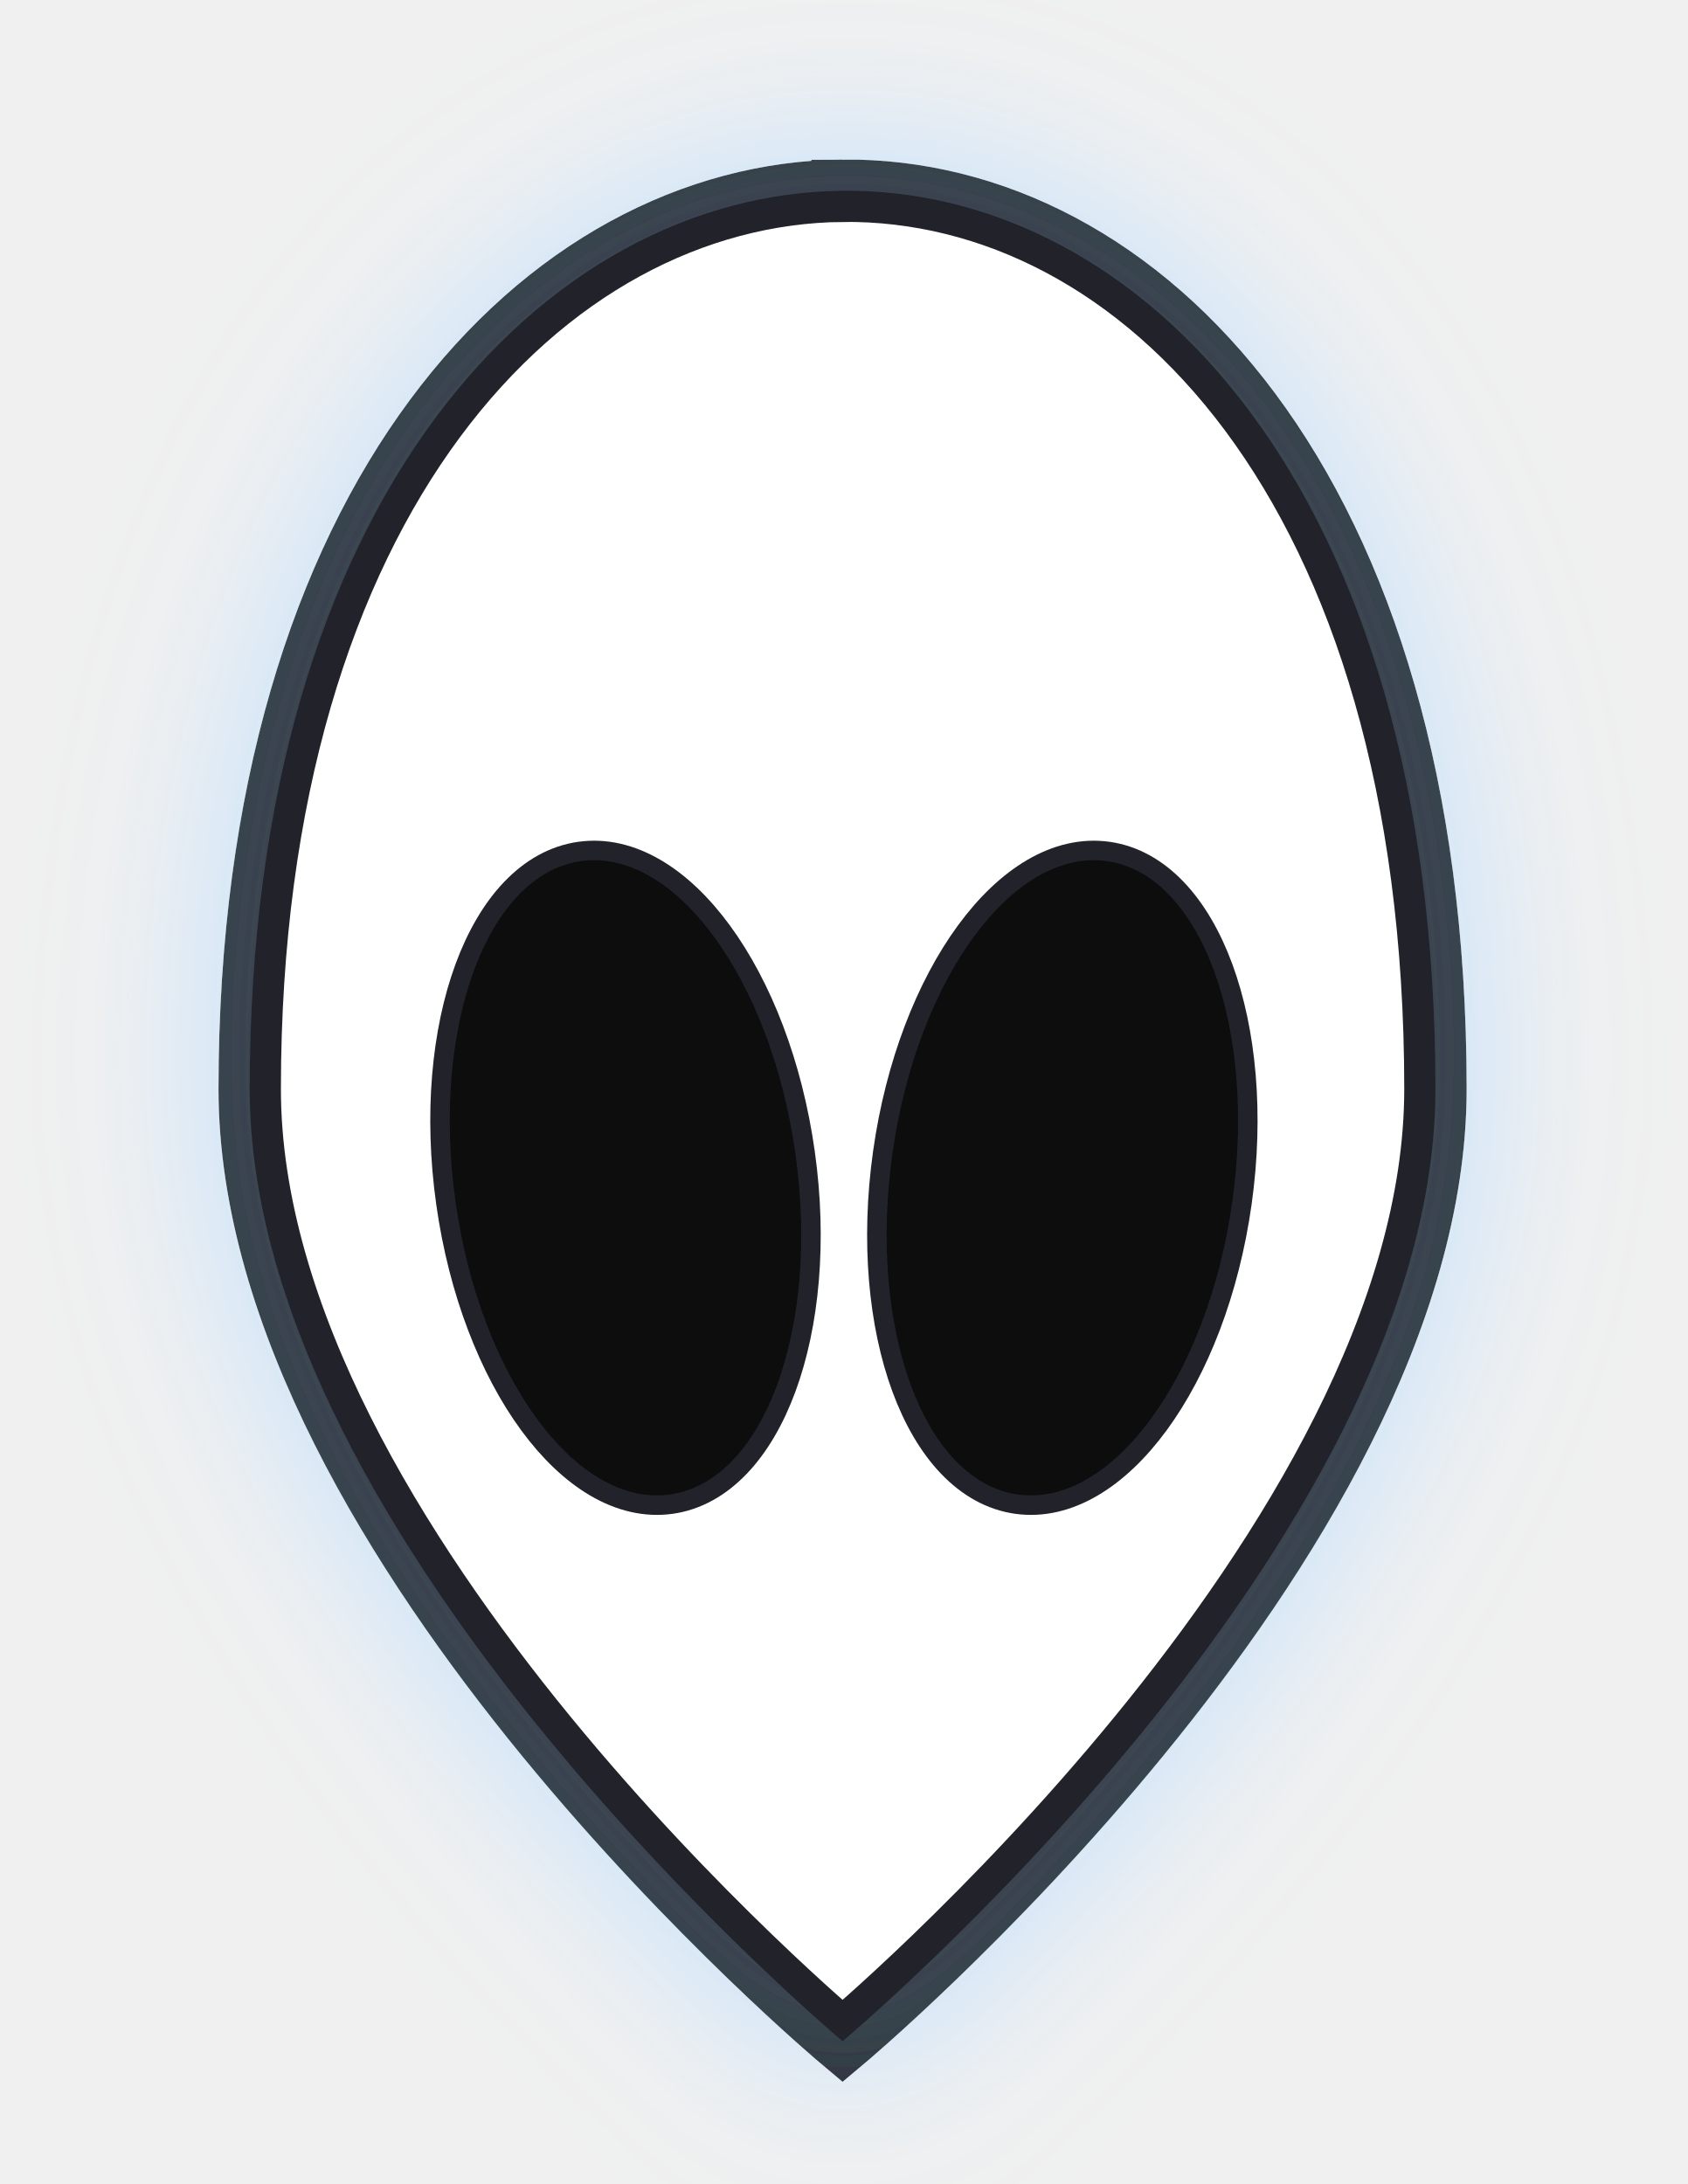
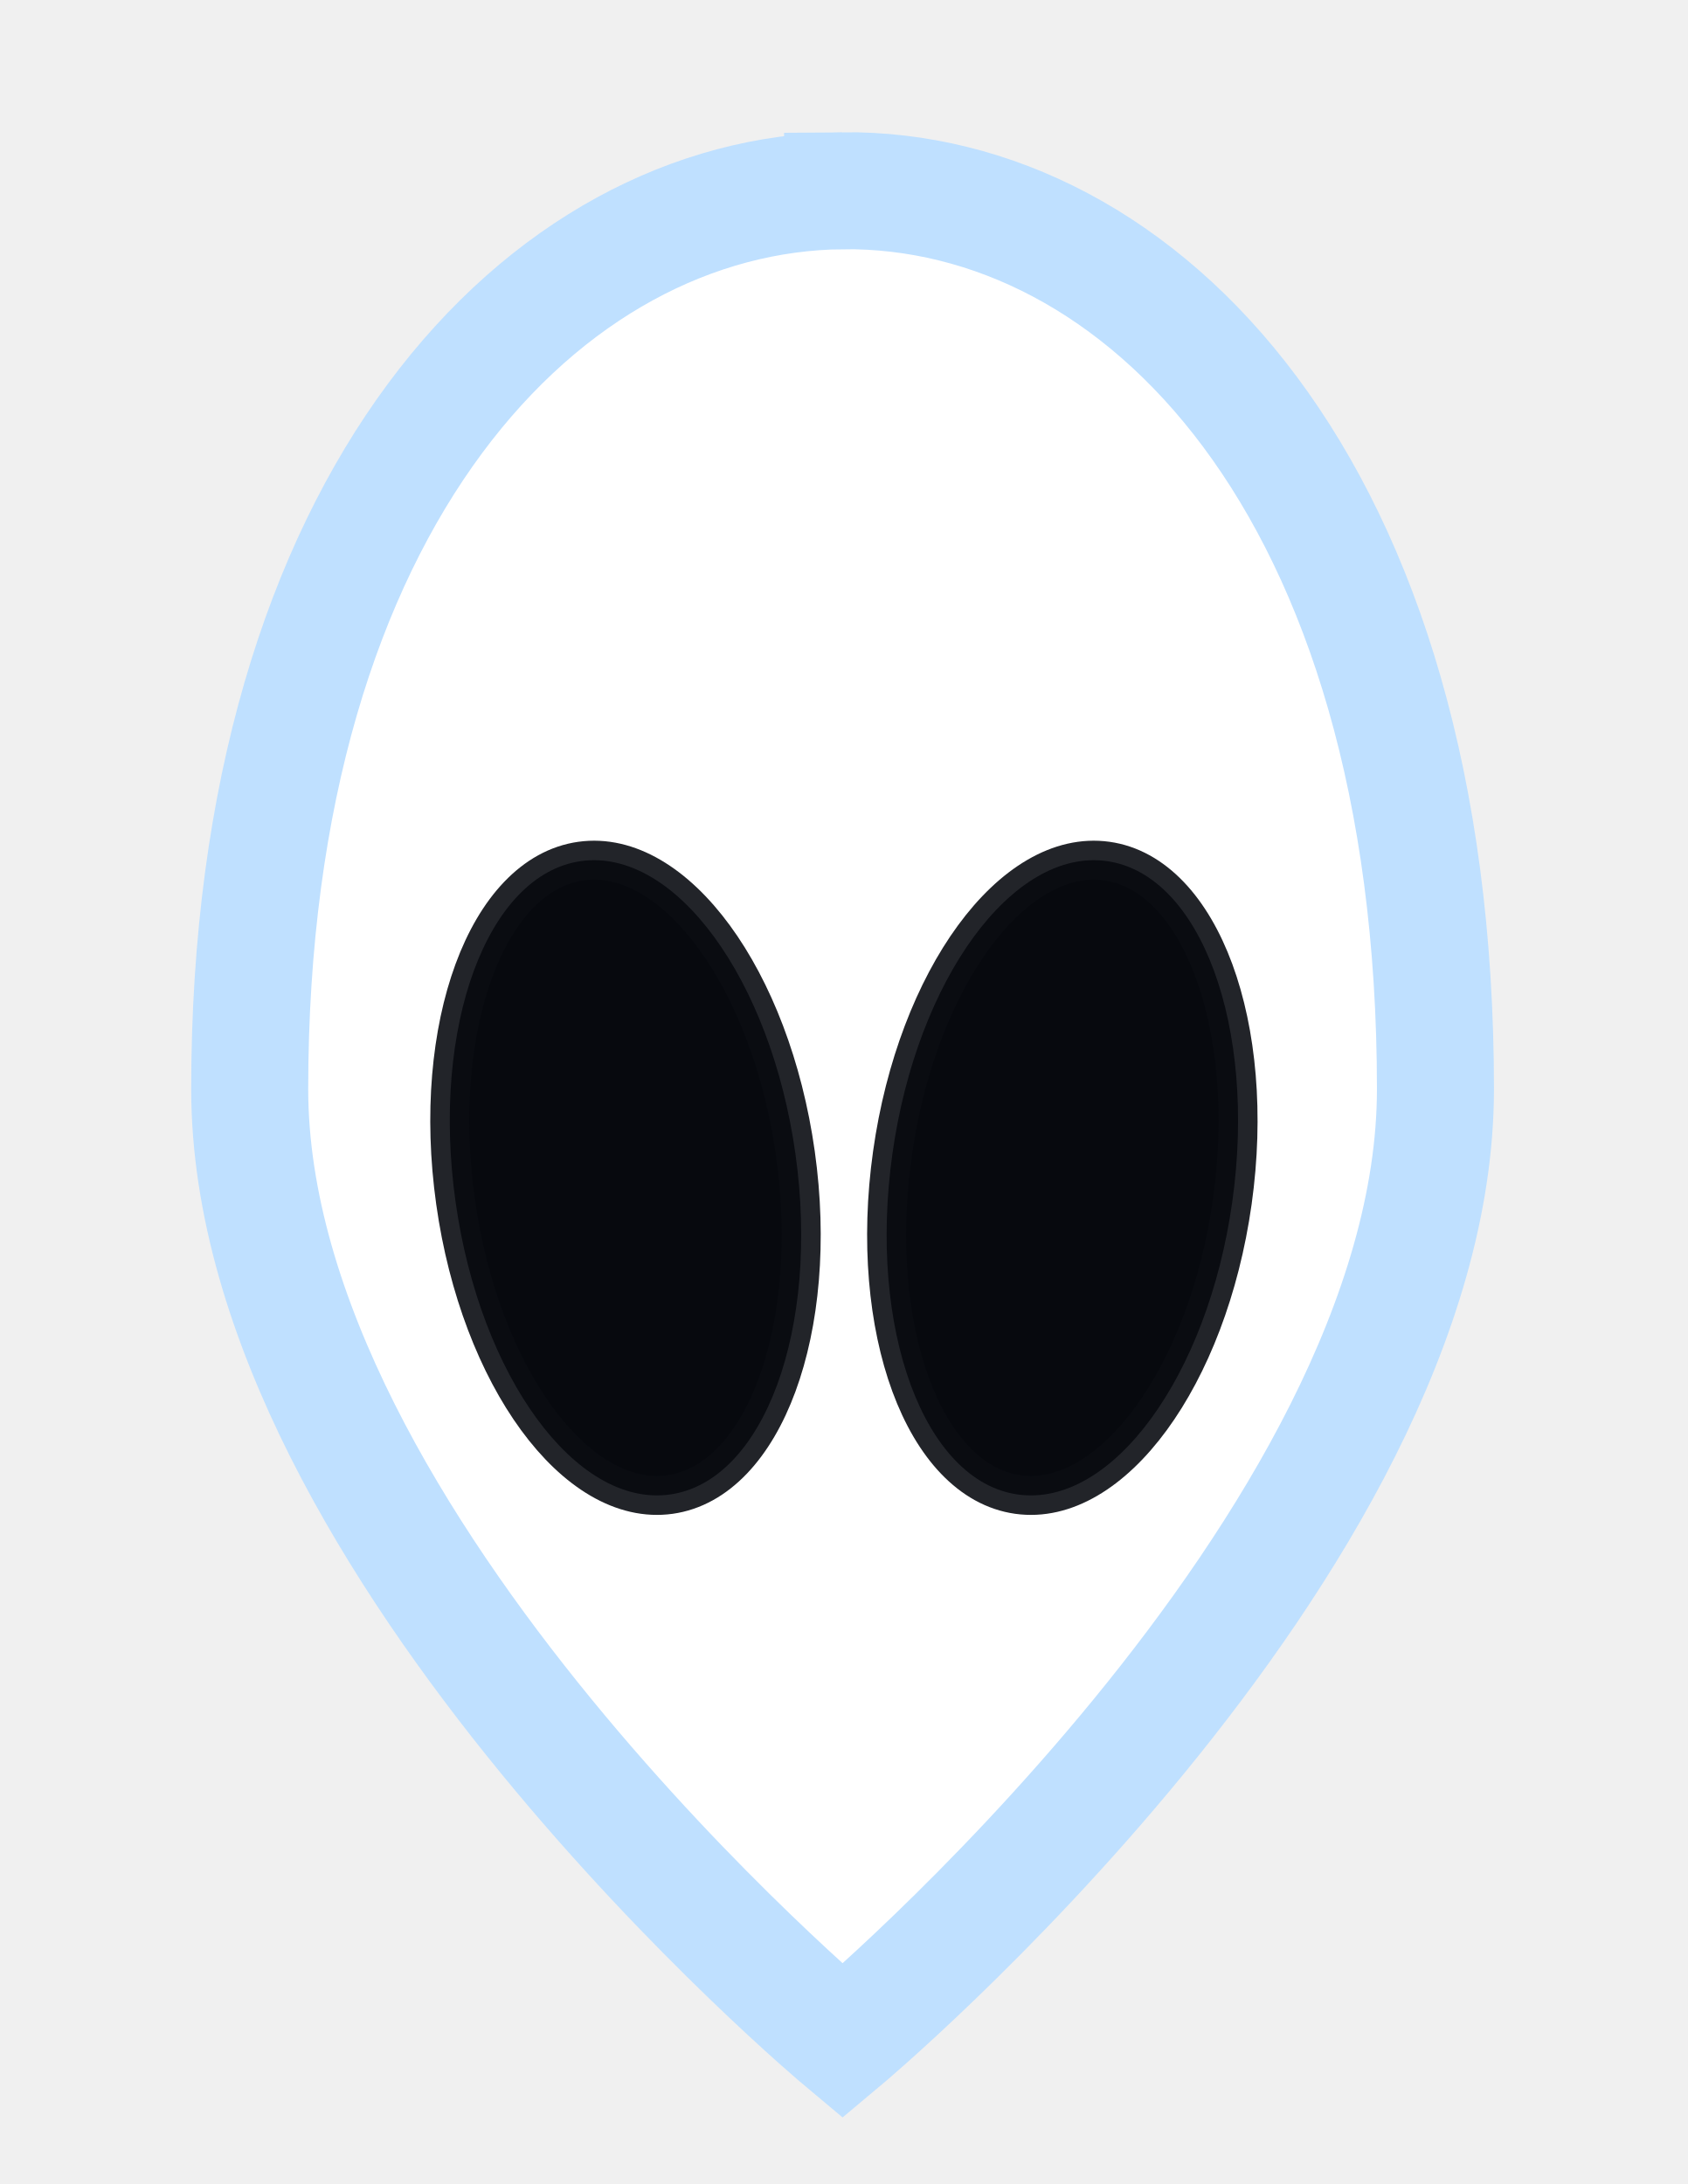
<svg xmlns="http://www.w3.org/2000/svg" width="17" height="22" viewBox="40 -30 432 560">
-   <defs>
-     <filter id="glow" x="-50%" y="-50%" width="200%" height="200%">
-       <feGaussianBlur in="SourceAlpha" stdDeviation="22" result="b" />
-       <feFlood flood-color="#bfe0ff" flood-opacity="0.95" />
-       <feComposite in2="b" operator="in" result="g" />
-       <feMerge>
-         <feMergeNode in="g" />
-         <feMergeNode in="SourceGraphic" />
-       </feMerge>
-     </filter>
-   </defs>
-   <g filter="url(#glow)">
+   <g>
    <path d="M255.656 18.906c-76 .73-152 78.23-152 230.313c0 116.987 152 244.155 152 244.155s152.007-127.153 152-244.156c.002-155.008-76-231.045-152-230.314z" fill="#ffffff" />
-     <path d="M255.656 18.906c-76 .73-152 78.23-152 230.313c0 116.987 152 244.155 152 244.155s152.007-127.153 152-244.156c.002-155.008-76-231.045-152-230.314z" fill="none" stroke="#0b0d12" stroke-opacity="0.9" stroke-width="16" />
+     <path d="M255.656 18.906c-76 .73-152 78.23-152 230.313c0 116.987 152 244.155 152 244.155s152.007-127.153 152-244.156c.002-155.008-76-231.045-152-230.314z" fill="none" stroke="#bfe0ff" stroke-opacity="1" stroke-width="30" />
    <g fill="#07090e" stroke="#0b0d12" stroke-opacity="0.9" stroke-width="10">
      <ellipse cx="200" cy="272" rx="44" ry="82" transform="rotate(-8 200 272)" />
      <ellipse cx="312" cy="272" rx="44" ry="82" transform="rotate(8 312 272)" />
    </g>
  </g>
</svg>
